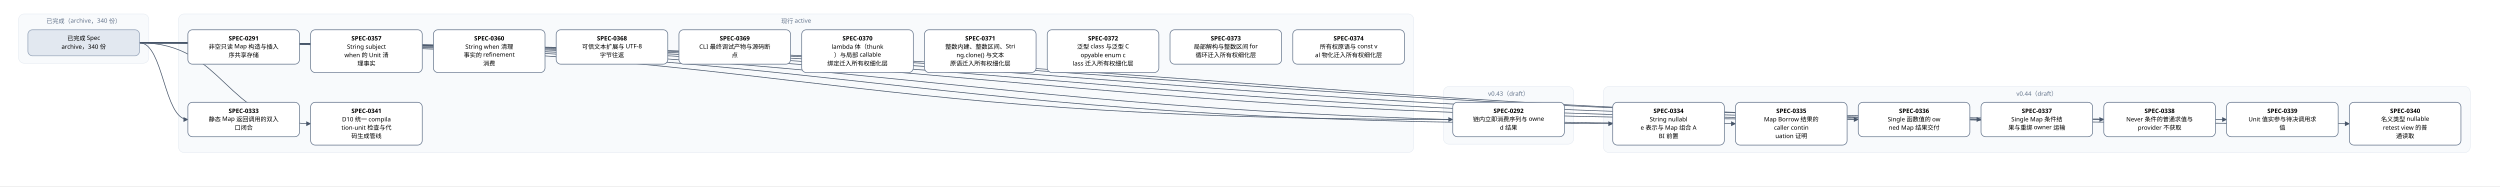
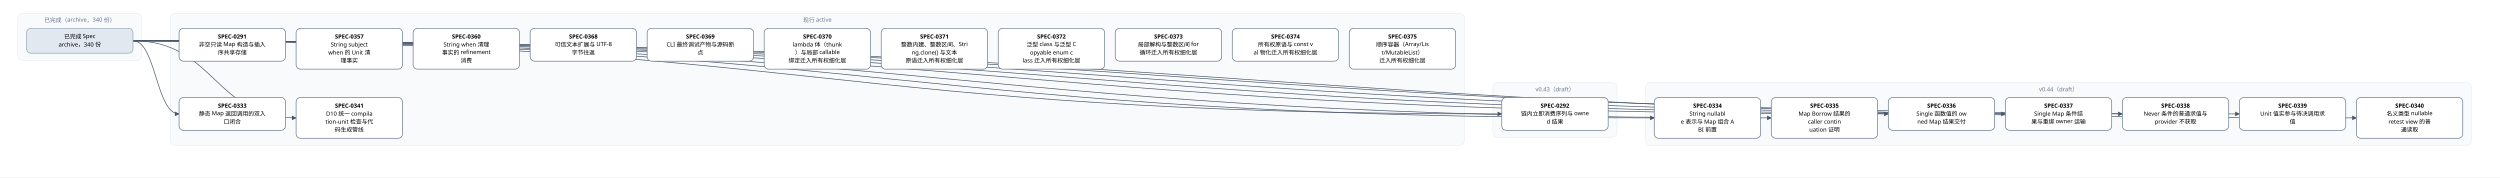
- <svg xmlns="http://www.w3.org/2000/svg" width="5376" height="400" viewBox="0 0 5376 400" font-family="PingFang SC, Microsoft YaHei, sans-serif">
+ <svg xmlns="http://www.w3.org/2000/svg" width="5640" height="400" viewBox="0 0 5640 400" font-family="PingFang SC, Microsoft YaHei, sans-serif">
  <defs>
    <marker id="arrow" viewBox="0 0 10 10" refX="9" refY="5" markerWidth="7" markerHeight="7" orient="auto-start-reverse">
      <path d="M0,0 L10,5 L0,10 z" fill="#475569" />
    </marker>
  </defs>
-   <rect width="5376" height="400" fill="#ffffff" />
+   <rect width="5640" height="400" fill="#ffffff" />
  <rect x="40" y="30" width="280" height="106" rx="12" fill="#f8fafc" stroke="#e2e8f0" />
  <text x="180" y="50" text-anchor="middle" font-size="13" fill="#64748b">已完成（archive，340 份）</text>
-   <rect x="384" y="30" width="2656" height="298" rx="12" fill="#f8fafc" stroke="#e2e8f0" />
-   <text x="1712" y="50" text-anchor="middle" font-size="13" fill="#64748b">现行 active</text>
-   <rect x="3104" y="186" width="280" height="124" rx="12" fill="#f8fafc" stroke="#e2e8f0" />
-   <text x="3244" y="206" text-anchor="middle" font-size="13" fill="#64748b">v0.43（draft）</text>
-   <rect x="3448" y="186" width="1864" height="142" rx="12" fill="#f8fafc" stroke="#e2e8f0" />
-   <text x="4380" y="206" text-anchor="middle" font-size="13" fill="#64748b">v0.44（draft）</text>
-   <path d="M 300 92 C 1712 92, 1712 257, 3124 257" fill="none" stroke="#475569" stroke-width="1.5" marker-end="url(#arrow)" />
+   <rect x="384" y="30" width="2920" height="298" rx="12" fill="#f8fafc" stroke="#e2e8f0" />
+   <text x="1844" y="50" text-anchor="middle" font-size="13" fill="#64748b">现行 active</text>
+   <rect x="3368" y="186" width="280" height="124" rx="12" fill="#f8fafc" stroke="#e2e8f0" />
+   <text x="3508" y="206" text-anchor="middle" font-size="13" fill="#64748b">v0.43（draft）</text>
+   <rect x="3712" y="186" width="1864" height="142" rx="12" fill="#f8fafc" stroke="#e2e8f0" />
+   <text x="4644" y="206" text-anchor="middle" font-size="13" fill="#64748b">v0.44（draft）</text>
+   <path d="M 300 92 C 1844 92, 1844 257, 3388 257" fill="none" stroke="#475569" stroke-width="1.5" marker-end="url(#arrow)" />
  <path d="M 300 92 C 352 92, 352 257, 404 257" fill="none" stroke="#475569" stroke-width="1.5" marker-end="url(#arrow)" />
-   <path d="M 300 92 C 1884 92, 1884 266, 3468 266" fill="none" stroke="#475569" stroke-width="1.5" marker-end="url(#arrow)" />
  <path d="M 300 92 C 2016 92, 2016 266, 3732 266" fill="none" stroke="#475569" stroke-width="1.5" marker-end="url(#arrow)" />
-   <path d="M 300 92 C 2148 92, 2148 257, 3996 257" fill="none" stroke="#475569" stroke-width="1.5" marker-end="url(#arrow)" />
+   <path d="M 300 92 C 2148 92, 2148 266, 3996 266" fill="none" stroke="#475569" stroke-width="1.5" marker-end="url(#arrow)" />
  <path d="M 300 92 C 2280 92, 2280 257, 4260 257" fill="none" stroke="#475569" stroke-width="1.5" marker-end="url(#arrow)" />
  <path d="M 300 92 C 2412 92, 2412 257, 4524 257" fill="none" stroke="#475569" stroke-width="1.5" marker-end="url(#arrow)" />
  <path d="M 300 92 C 2544 92, 2544 257, 4788 257" fill="none" stroke="#475569" stroke-width="1.5" marker-end="url(#arrow)" />
-   <path d="M 300 92 C 2676 92, 2676 266, 5052 266" fill="none" stroke="#475569" stroke-width="1.5" marker-end="url(#arrow)" />
+   <path d="M 300 92 C 2676 92, 2676 257, 5052 257" fill="none" stroke="#475569" stroke-width="1.5" marker-end="url(#arrow)" />
+   <path d="M 300 92 C 2808 92, 2808 266, 5316 266" fill="none" stroke="#475569" stroke-width="1.5" marker-end="url(#arrow)" />
  <path d="M 300 92 C 484 92, 484 266, 668 266" fill="none" stroke="#475569" stroke-width="1.5" marker-end="url(#arrow)" />
  <rect x="404" y="64" width="240" height="74" rx="10" fill="#ffffff" stroke="#64748b" stroke-width="1.5" />
  <text x="524" y="87" text-anchor="middle" font-size="13" font-weight="600">SPEC-0291</text>
  <text x="524" y="105" text-anchor="middle" font-size="13">非空只读 Map 构造与插入</text>
  <text x="524" y="123" text-anchor="middle" font-size="13">序共享存储</text>
-   <rect x="3124" y="220" width="240" height="74" rx="10" fill="#ffffff" stroke="#64748b" stroke-width="1.5" />
-   <text x="3244" y="243" text-anchor="middle" font-size="13" font-weight="600">SPEC-0292</text>
-   <text x="3244" y="261" text-anchor="middle" font-size="13">链内立即消费序列与 owne</text>
-   <text x="3244" y="279" text-anchor="middle" font-size="13">d 结果</text>
+   <rect x="3388" y="220" width="240" height="74" rx="10" fill="#ffffff" stroke="#64748b" stroke-width="1.5" />
+   <text x="3508" y="243" text-anchor="middle" font-size="13" font-weight="600">SPEC-0292</text>
+   <text x="3508" y="261" text-anchor="middle" font-size="13">链内立即消费序列与 owne</text>
+   <text x="3508" y="279" text-anchor="middle" font-size="13">d 结果</text>
  <rect x="404" y="220" width="240" height="74" rx="10" fill="#ffffff" stroke="#64748b" stroke-width="1.5" />
  <text x="524" y="243" text-anchor="middle" font-size="13" font-weight="600">SPEC-0333</text>
  <text x="524" y="261" text-anchor="middle" font-size="13">静态 Map 返回调用的双入</text>
  <text x="524" y="279" text-anchor="middle" font-size="13">口闭合</text>
-   <rect x="3468" y="220" width="240" height="92" rx="10" fill="#ffffff" stroke="#64748b" stroke-width="1.5" />
-   <text x="3588" y="243" text-anchor="middle" font-size="13" font-weight="600">SPEC-0334</text>
-   <text x="3588" y="261" text-anchor="middle" font-size="13">String nullabl</text>
-   <text x="3588" y="279" text-anchor="middle" font-size="13">e 表示与 Map 组合 A</text>
-   <text x="3588" y="297" text-anchor="middle" font-size="13">BI 前置</text>
  <rect x="3732" y="220" width="240" height="92" rx="10" fill="#ffffff" stroke="#64748b" stroke-width="1.5" />
-   <text x="3852" y="243" text-anchor="middle" font-size="13" font-weight="600">SPEC-0335</text>
-   <text x="3852" y="261" text-anchor="middle" font-size="13">Map Borrow 结果的</text>
-   <text x="3852" y="279" text-anchor="middle" font-size="13"> caller contin</text>
-   <text x="3852" y="297" text-anchor="middle" font-size="13">uation 证明</text>
-   <rect x="3996" y="220" width="240" height="74" rx="10" fill="#ffffff" stroke="#64748b" stroke-width="1.5" />
-   <text x="4116" y="243" text-anchor="middle" font-size="13" font-weight="600">SPEC-0336</text>
-   <text x="4116" y="261" text-anchor="middle" font-size="13">Single 函数值的 ow</text>
-   <text x="4116" y="279" text-anchor="middle" font-size="13">ned Map 结果交付</text>
+   <text x="3852" y="243" text-anchor="middle" font-size="13" font-weight="600">SPEC-0334</text>
+   <text x="3852" y="261" text-anchor="middle" font-size="13">String nullabl</text>
+   <text x="3852" y="279" text-anchor="middle" font-size="13">e 表示与 Map 组合 A</text>
+   <text x="3852" y="297" text-anchor="middle" font-size="13">BI 前置</text>
+   <rect x="3996" y="220" width="240" height="92" rx="10" fill="#ffffff" stroke="#64748b" stroke-width="1.5" />
+   <text x="4116" y="243" text-anchor="middle" font-size="13" font-weight="600">SPEC-0335</text>
+   <text x="4116" y="261" text-anchor="middle" font-size="13">Map Borrow 结果的</text>
+   <text x="4116" y="279" text-anchor="middle" font-size="13"> caller contin</text>
+   <text x="4116" y="297" text-anchor="middle" font-size="13">uation 证明</text>
  <rect x="4260" y="220" width="240" height="74" rx="10" fill="#ffffff" stroke="#64748b" stroke-width="1.5" />
-   <text x="4380" y="243" text-anchor="middle" font-size="13" font-weight="600">SPEC-0337</text>
-   <text x="4380" y="261" text-anchor="middle" font-size="13">Single Map 条件结</text>
-   <text x="4380" y="279" text-anchor="middle" font-size="13">果与重绑 owner 运输</text>
+   <text x="4380" y="243" text-anchor="middle" font-size="13" font-weight="600">SPEC-0336</text>
+   <text x="4380" y="261" text-anchor="middle" font-size="13">Single 函数值的 ow</text>
+   <text x="4380" y="279" text-anchor="middle" font-size="13">ned Map 结果交付</text>
  <rect x="4524" y="220" width="240" height="74" rx="10" fill="#ffffff" stroke="#64748b" stroke-width="1.5" />
-   <text x="4644" y="243" text-anchor="middle" font-size="13" font-weight="600">SPEC-0338</text>
-   <text x="4644" y="261" text-anchor="middle" font-size="13">Never 条件的普通求值与</text>
-   <text x="4644" y="279" text-anchor="middle" font-size="13"> provider 不获取</text>
+   <text x="4644" y="243" text-anchor="middle" font-size="13" font-weight="600">SPEC-0337</text>
+   <text x="4644" y="261" text-anchor="middle" font-size="13">Single Map 条件结</text>
+   <text x="4644" y="279" text-anchor="middle" font-size="13">果与重绑 owner 运输</text>
  <rect x="4788" y="220" width="240" height="74" rx="10" fill="#ffffff" stroke="#64748b" stroke-width="1.5" />
-   <text x="4908" y="243" text-anchor="middle" font-size="13" font-weight="600">SPEC-0339</text>
-   <text x="4908" y="261" text-anchor="middle" font-size="13">Unit 值实参与待决调用求</text>
-   <text x="4908" y="279" text-anchor="middle" font-size="13">值</text>
-   <rect x="5052" y="220" width="240" height="92" rx="10" fill="#ffffff" stroke="#64748b" stroke-width="1.5" />
-   <text x="5172" y="243" text-anchor="middle" font-size="13" font-weight="600">SPEC-0340</text>
-   <text x="5172" y="261" text-anchor="middle" font-size="13">名义类型 nullable </text>
-   <text x="5172" y="279" text-anchor="middle" font-size="13">retest view 的普</text>
-   <text x="5172" y="297" text-anchor="middle" font-size="13">通读取</text>
+   <text x="4908" y="243" text-anchor="middle" font-size="13" font-weight="600">SPEC-0338</text>
+   <text x="4908" y="261" text-anchor="middle" font-size="13">Never 条件的普通求值与</text>
+   <text x="4908" y="279" text-anchor="middle" font-size="13"> provider 不获取</text>
+   <rect x="5052" y="220" width="240" height="74" rx="10" fill="#ffffff" stroke="#64748b" stroke-width="1.5" />
+   <text x="5172" y="243" text-anchor="middle" font-size="13" font-weight="600">SPEC-0339</text>
+   <text x="5172" y="261" text-anchor="middle" font-size="13">Unit 值实参与待决调用求</text>
+   <text x="5172" y="279" text-anchor="middle" font-size="13">值</text>
+   <rect x="5316" y="220" width="240" height="92" rx="10" fill="#ffffff" stroke="#64748b" stroke-width="1.5" />
+   <text x="5436" y="243" text-anchor="middle" font-size="13" font-weight="600">SPEC-0340</text>
+   <text x="5436" y="261" text-anchor="middle" font-size="13">名义类型 nullable </text>
+   <text x="5436" y="279" text-anchor="middle" font-size="13">retest view 的普</text>
+   <text x="5436" y="297" text-anchor="middle" font-size="13">通读取</text>
  <rect x="668" y="220" width="240" height="92" rx="10" fill="#ffffff" stroke="#64748b" stroke-width="1.5" />
  <text x="788" y="243" text-anchor="middle" font-size="13" font-weight="600">SPEC-0341</text>
  <text x="788" y="261" text-anchor="middle" font-size="13">D10 统一 compila</text>
  <text x="788" y="279" text-anchor="middle" font-size="13">tion-unit 检查与代</text>
  <text x="788" y="297" text-anchor="middle" font-size="13">码生成管线</text>
  <rect x="668" y="64" width="240" height="92" rx="10" fill="#ffffff" stroke="#64748b" stroke-width="1.5" />
  <text x="788" y="87" text-anchor="middle" font-size="13" font-weight="600">SPEC-0357</text>
  <text x="788" y="105" text-anchor="middle" font-size="13">String subject</text>
  <text x="788" y="123" text-anchor="middle" font-size="13"> when 的 Unit 清</text>
  <text x="788" y="141" text-anchor="middle" font-size="13">理事实</text>
  <rect x="932" y="64" width="240" height="92" rx="10" fill="#ffffff" stroke="#64748b" stroke-width="1.5" />
  <text x="1052" y="87" text-anchor="middle" font-size="13" font-weight="600">SPEC-0360</text>
  <text x="1052" y="105" text-anchor="middle" font-size="13">String when 清理</text>
  <text x="1052" y="123" text-anchor="middle" font-size="13">事实的 refinement</text>
  <text x="1052" y="141" text-anchor="middle" font-size="13"> 消费</text>
  <rect x="1196" y="64" width="240" height="74" rx="10" fill="#ffffff" stroke="#64748b" stroke-width="1.5" />
  <text x="1316" y="87" text-anchor="middle" font-size="13" font-weight="600">SPEC-0368</text>
  <text x="1316" y="105" text-anchor="middle" font-size="13">可信文本扩展与 UTF-8 </text>
  <text x="1316" y="123" text-anchor="middle" font-size="13">字节往返</text>
  <rect x="1460" y="64" width="240" height="74" rx="10" fill="#ffffff" stroke="#64748b" stroke-width="1.5" />
  <text x="1580" y="87" text-anchor="middle" font-size="13" font-weight="600">SPEC-0369</text>
  <text x="1580" y="105" text-anchor="middle" font-size="13">CLI 最终调试产物与源码断</text>
  <text x="1580" y="123" text-anchor="middle" font-size="13">点</text>
  <rect x="1724" y="64" width="240" height="92" rx="10" fill="#ffffff" stroke="#64748b" stroke-width="1.5" />
  <text x="1844" y="87" text-anchor="middle" font-size="13" font-weight="600">SPEC-0370</text>
  <text x="1844" y="105" text-anchor="middle" font-size="13">lambda 体（thunk</text>
  <text x="1844" y="123" text-anchor="middle" font-size="13">）与局部 callable </text>
  <text x="1844" y="141" text-anchor="middle" font-size="13">绑定迁入所有权细化层</text>
  <rect x="1988" y="64" width="240" height="92" rx="10" fill="#ffffff" stroke="#64748b" stroke-width="1.5" />
  <text x="2108" y="87" text-anchor="middle" font-size="13" font-weight="600">SPEC-0371</text>
  <text x="2108" y="105" text-anchor="middle" font-size="13">整数内建、整数区间、Stri</text>
  <text x="2108" y="123" text-anchor="middle" font-size="13">ng.clone() 与文本</text>
  <text x="2108" y="141" text-anchor="middle" font-size="13">原语迁入所有权细化层</text>
  <rect x="2252" y="64" width="240" height="92" rx="10" fill="#ffffff" stroke="#64748b" stroke-width="1.5" />
  <text x="2372" y="87" text-anchor="middle" font-size="13" font-weight="600">SPEC-0372</text>
  <text x="2372" y="105" text-anchor="middle" font-size="13">泛型 class 与泛型 C</text>
  <text x="2372" y="123" text-anchor="middle" font-size="13">opyable enum c</text>
  <text x="2372" y="141" text-anchor="middle" font-size="13">lass 迁入所有权细化层</text>
  <rect x="2516" y="64" width="240" height="74" rx="10" fill="#ffffff" stroke="#64748b" stroke-width="1.5" />
  <text x="2636" y="87" text-anchor="middle" font-size="13" font-weight="600">SPEC-0373</text>
  <text x="2636" y="105" text-anchor="middle" font-size="13">局部解构与整数区间 for </text>
  <text x="2636" y="123" text-anchor="middle" font-size="13">循环迁入所有权细化层</text>
  <rect x="2780" y="64" width="240" height="74" rx="10" fill="#ffffff" stroke="#64748b" stroke-width="1.5" />
  <text x="2900" y="87" text-anchor="middle" font-size="13" font-weight="600">SPEC-0374</text>
  <text x="2900" y="105" text-anchor="middle" font-size="13">所有权原语与 const v</text>
  <text x="2900" y="123" text-anchor="middle" font-size="13">al 物化迁入所有权细化层</text>
+   <rect x="3044" y="64" width="240" height="92" rx="10" fill="#ffffff" stroke="#64748b" stroke-width="1.5" />
+   <text x="3164" y="87" text-anchor="middle" font-size="13" font-weight="600">SPEC-0375</text>
+   <text x="3164" y="105" text-anchor="middle" font-size="13">顺序容器（Array/Lis</text>
+   <text x="3164" y="123" text-anchor="middle" font-size="13">t/MutableList）</text>
+   <text x="3164" y="141" text-anchor="middle" font-size="13">迁入所有权细化层</text>
  <rect x="60" y="64" width="240" height="56" rx="10" fill="#e2e8f0" stroke="#94a3b8" stroke-width="1.5" />
  <text x="180" y="87" text-anchor="middle" font-size="13">已完成 Spec</text>
  <text x="180" y="105" text-anchor="middle" font-size="13">archive，340 份</text>
</svg>
